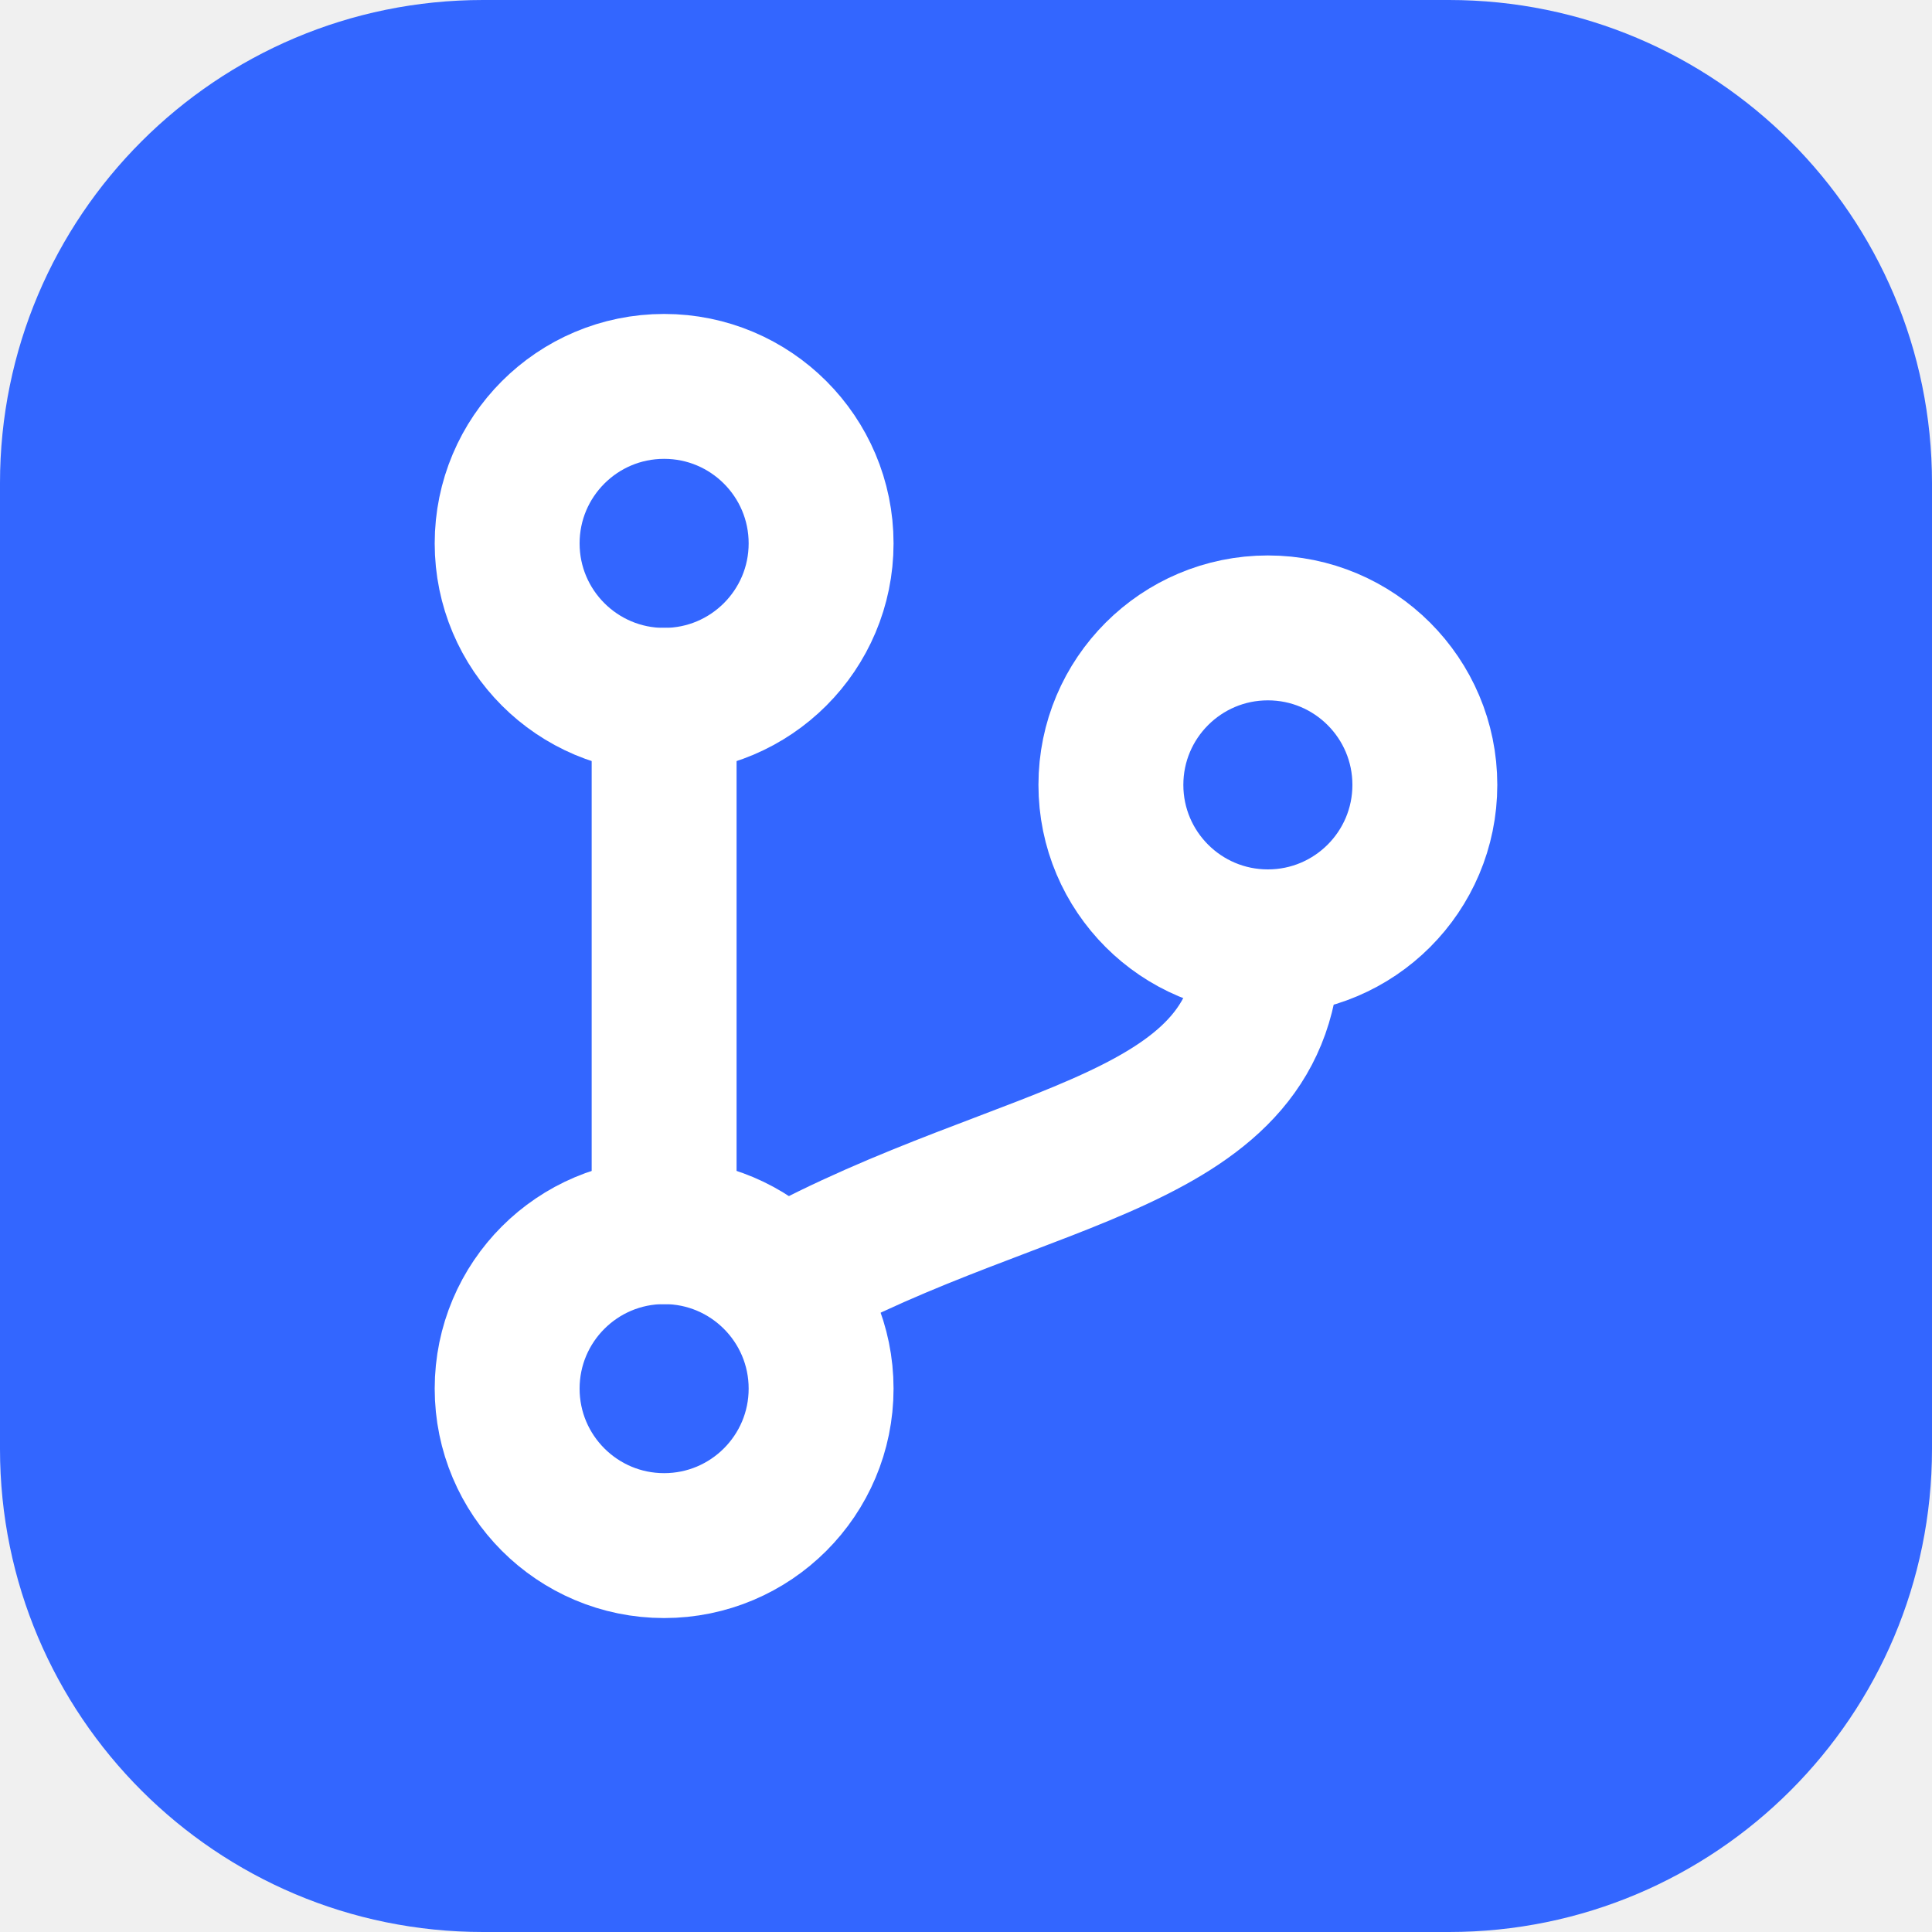
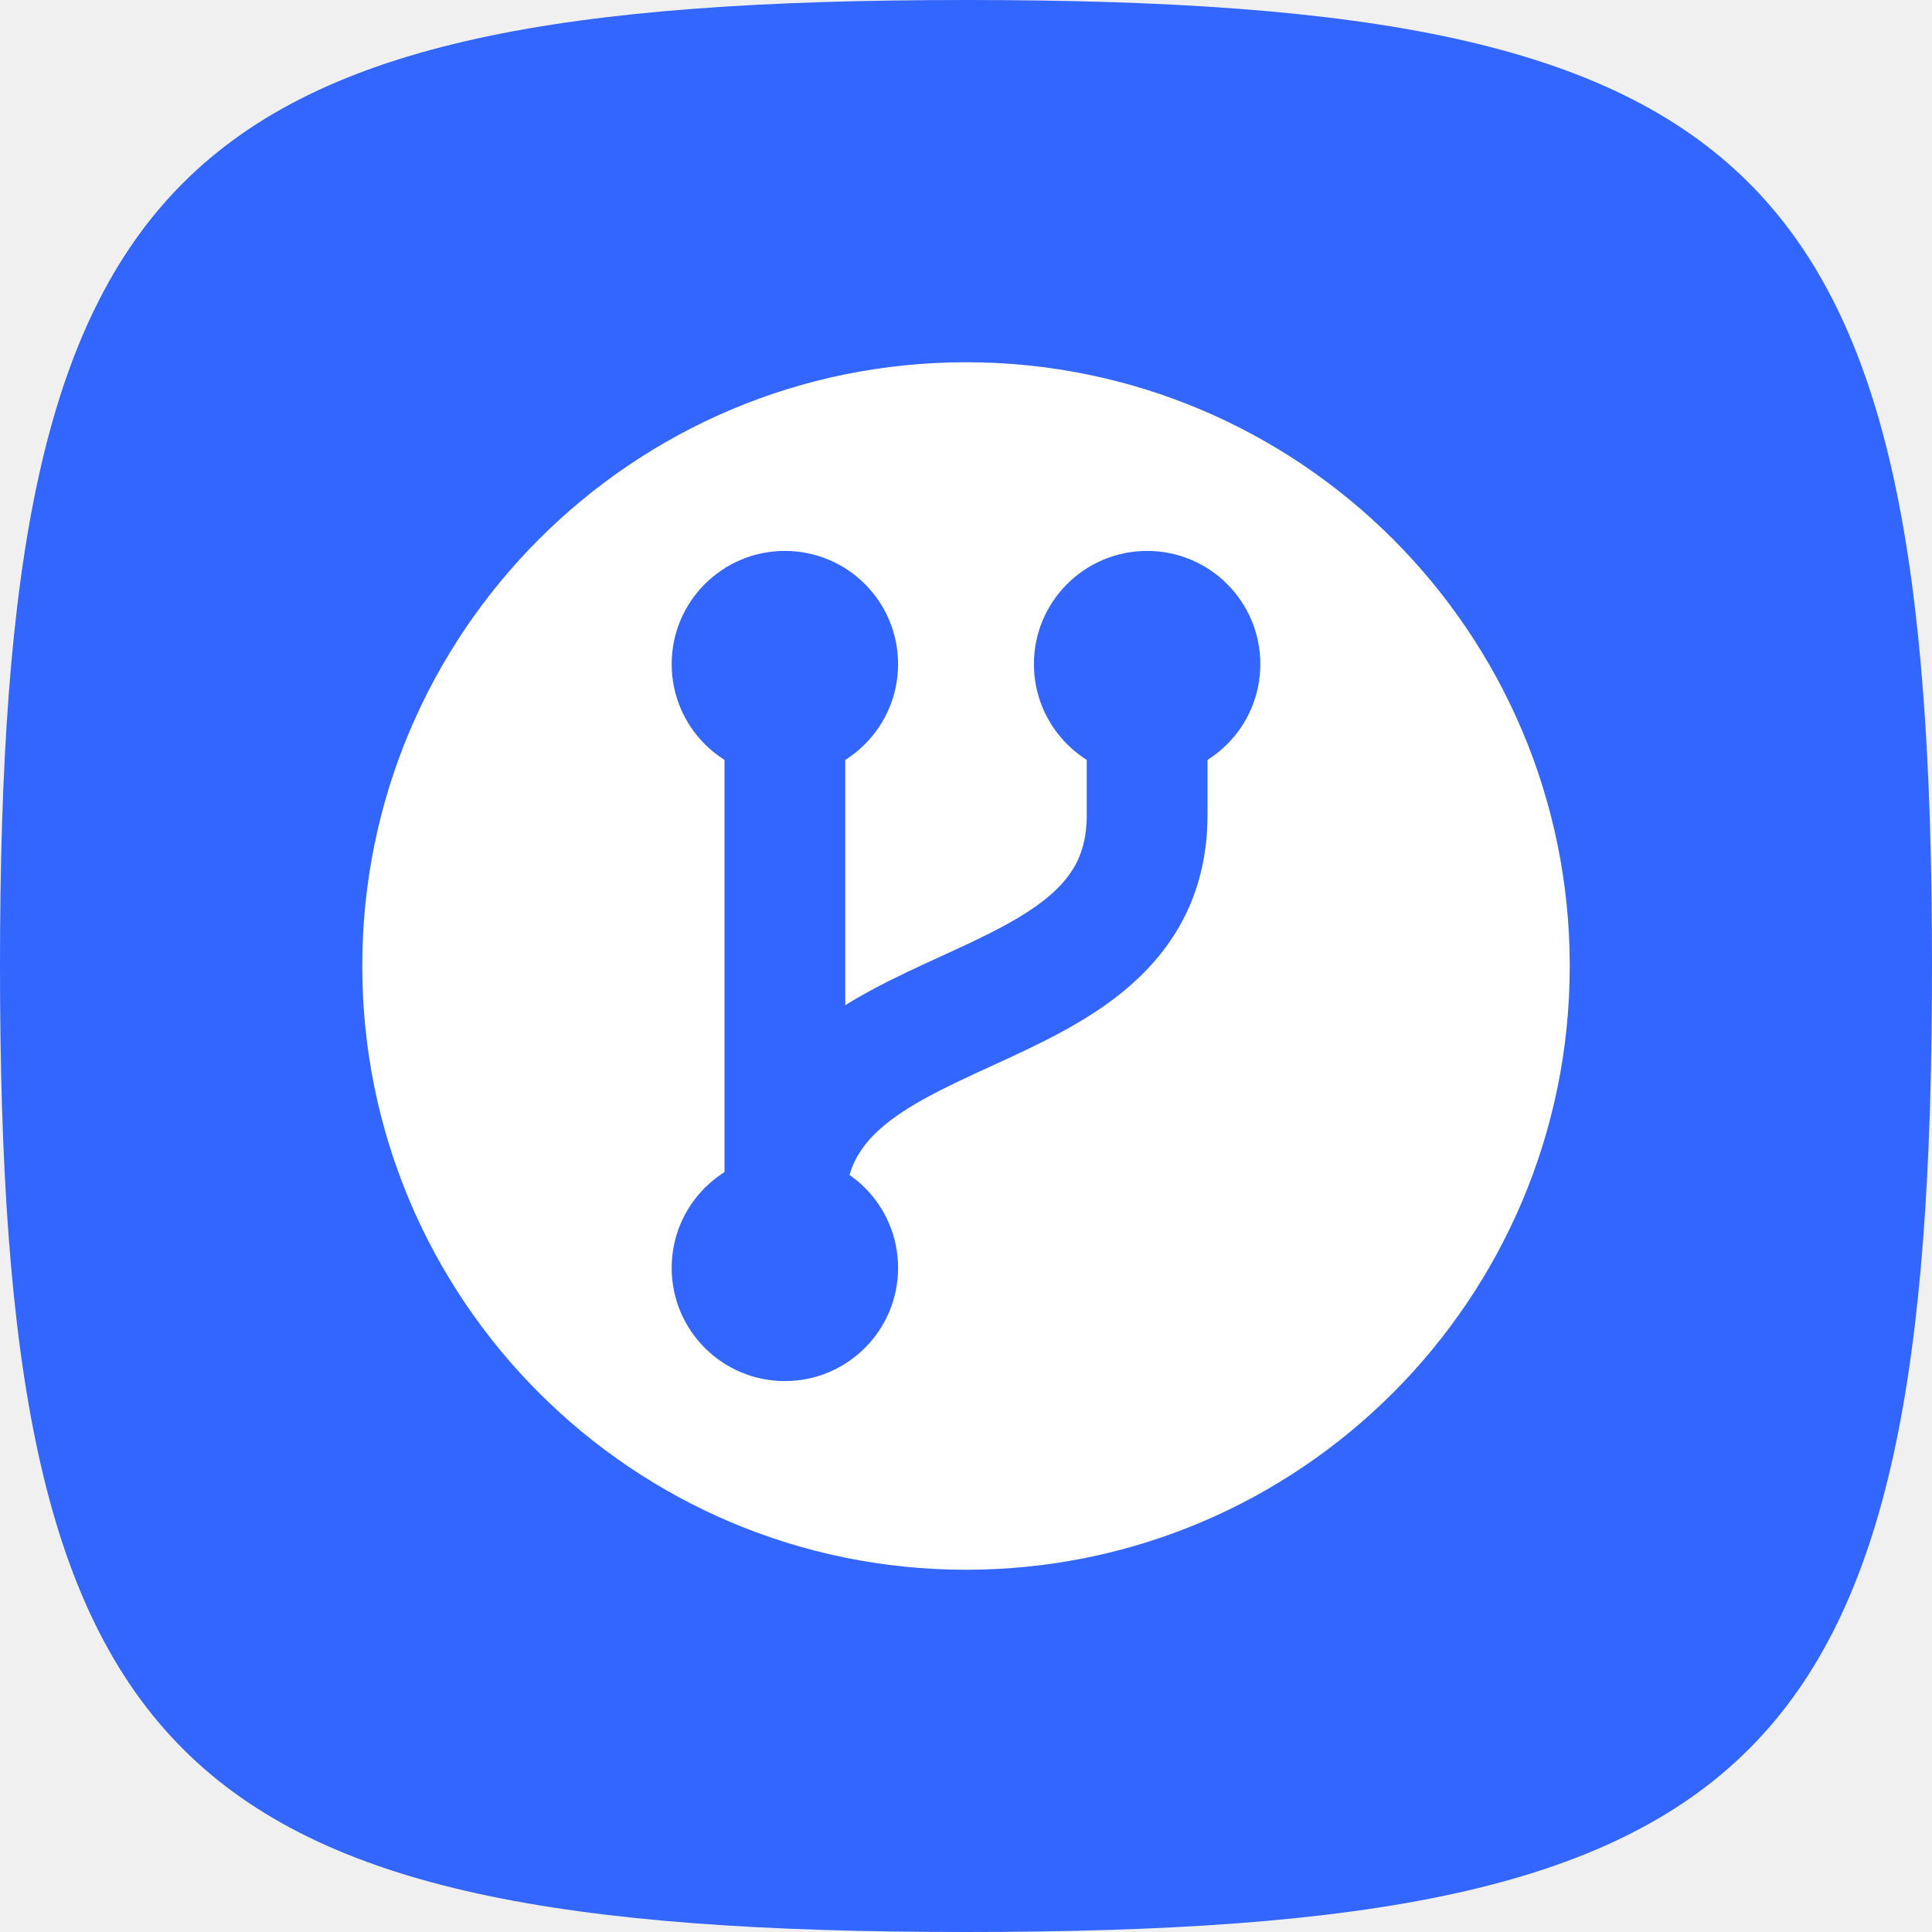
- <svg xmlns="http://www.w3.org/2000/svg" viewBox="0 0 32 32">
-   <rect width="32" height="32" rx="8" fill="#3366ff" />
-   <g fill="none" stroke="#fff" stroke-width="2.4" stroke-linecap="round">
-     <circle cx="11" cy="9" r="2.6" />
-     <circle cx="11" cy="23" r="2.6" />
-     <circle cx="21" cy="13" r="2.6" />
-     <path d="M11 11.6v8.8M21 15.6c0 3.4-4 3.4-8 5.6" />
+ <svg xmlns="http://www.w3.org/2000/svg" viewBox="0 0 1024 1024">
+   <path d="M512 0C936 0 1024 88 1024 512S936 1024 512 1024S0 936 0 512S88 0 512 0Z" fill="#3366FF" />
+   <circle cx="512" cy="512" r="320" fill="#fff" />
+   <g fill="none" stroke="#3366FF" stroke-width="64" stroke-linecap="round">
+     <path d="M416 352V672" />
+     <path d="M416 640C416 520 608 552 608 432V352" />
+   </g>
+   <g fill="#3366FF">
+     <circle cx="416" cy="352" r="60" />
+     <circle cx="416" cy="672" r="60" />
+     <circle cx="608" cy="352" r="60" />
  </g>
</svg>
